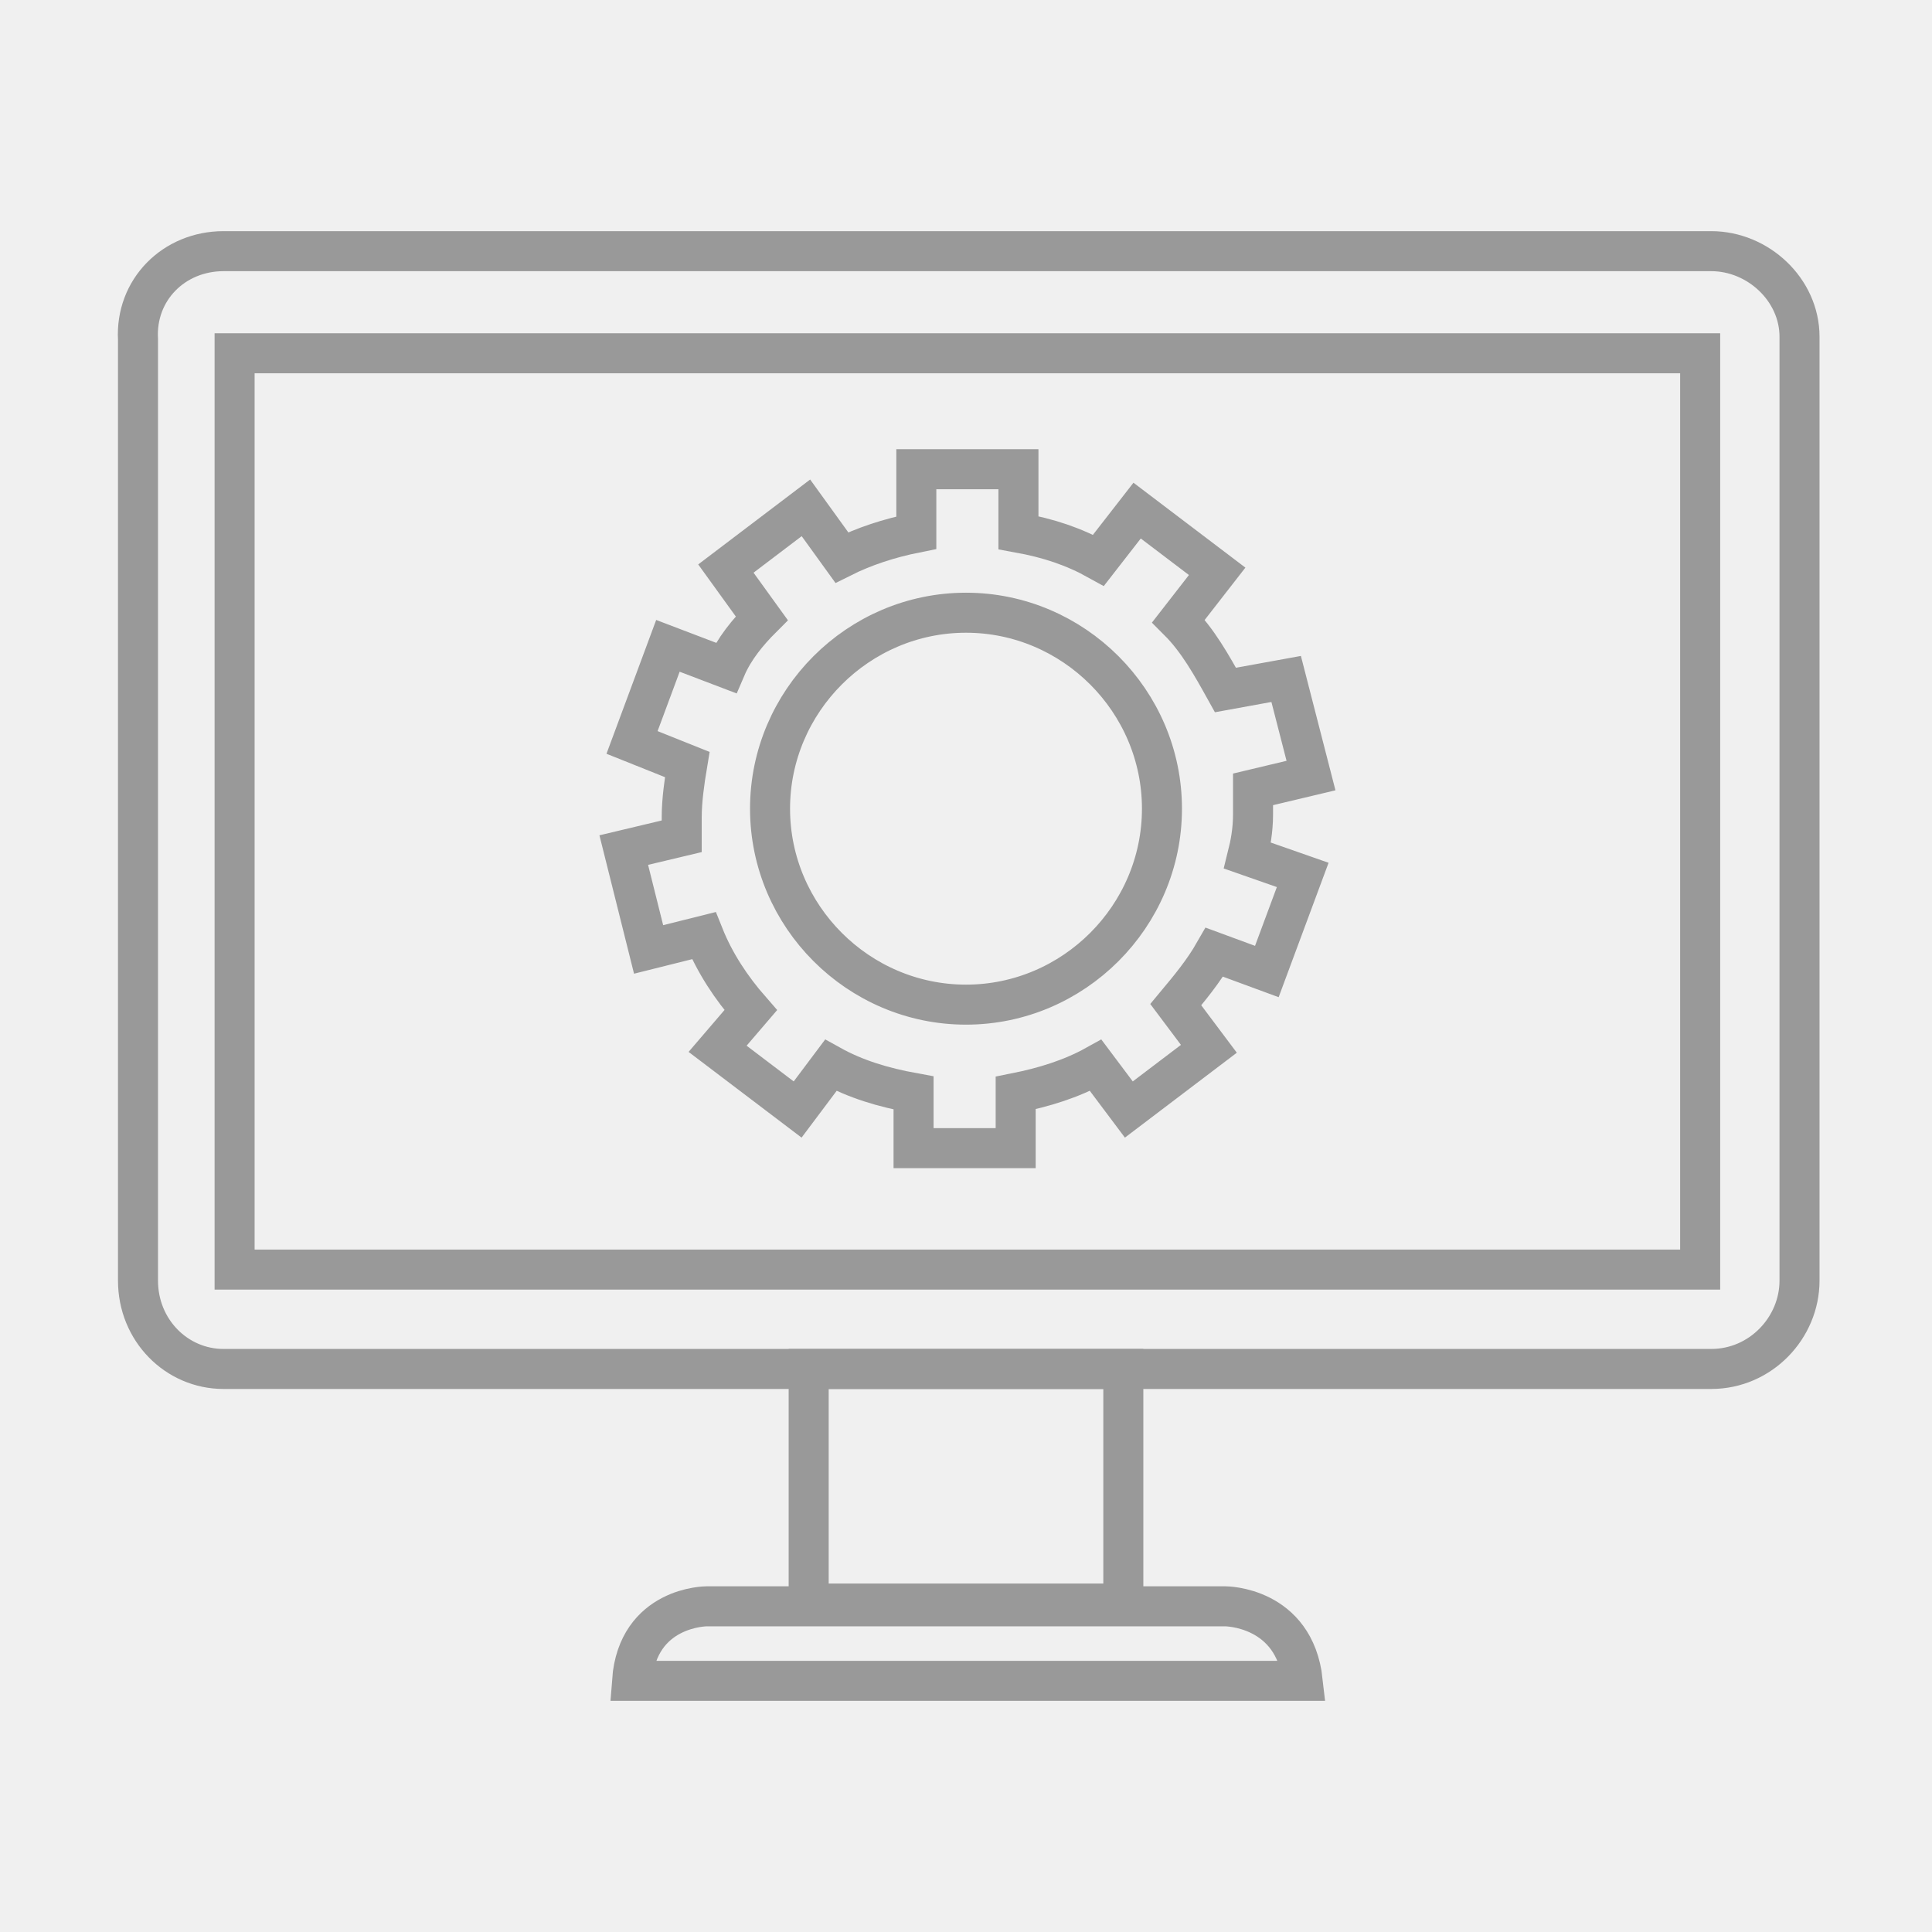
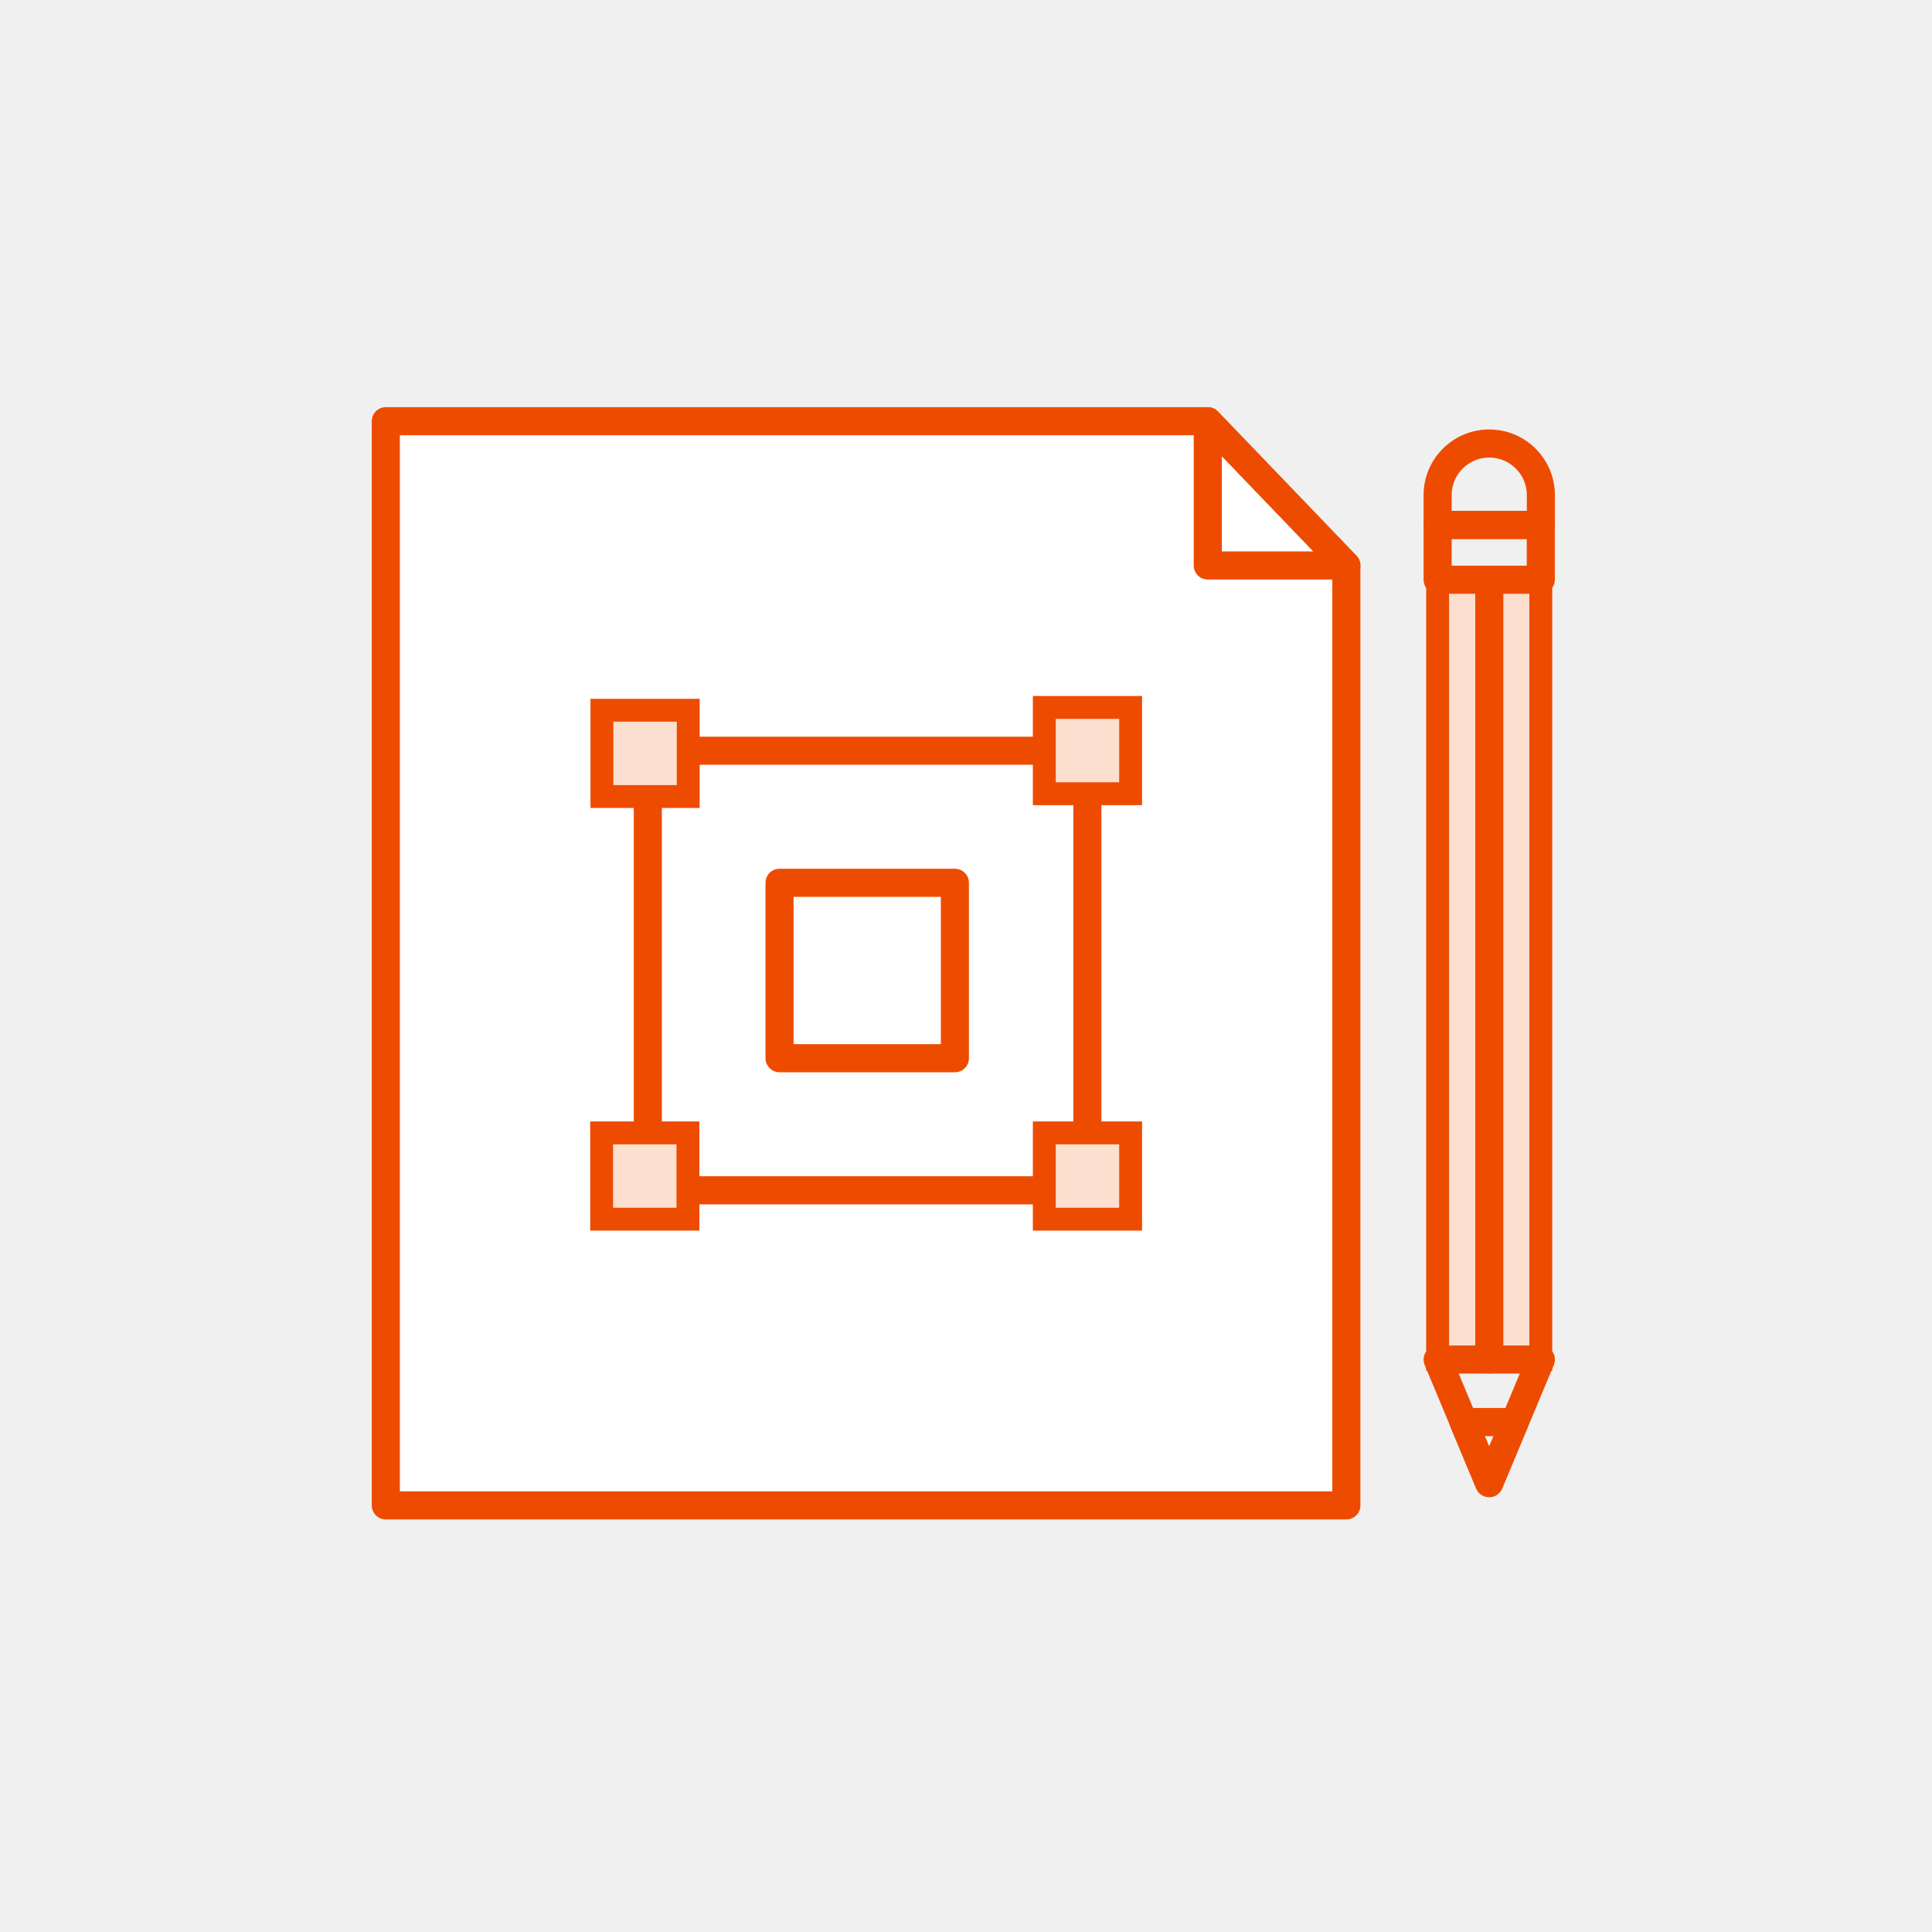
- <svg xmlns="http://www.w3.org/2000/svg" version="1.1" id="Layer_1" x="0px" y="0px" viewBox="0 0 70 70" style="enable-background:new 0 0 70 70;" xml:space="preserve">
-   <style type="text/css">
- 	.st0{fill:none;stroke:#999999;stroke-width:1.45;stroke-miterlimit:10;}
- </style>
-   <g>
-     <g>
-       <path class="st0" d="M8.1,9.1H62c1.7,0,3.2,1.4,3.2,3.1v34.2c0,1.7-1.4,3.2-3.2,3.2H8.1c-1.7,0-3.1-1.4-3.1-3.2V12.3    C4.9,10.5,6.3,9.1,8.1,9.1L8.1,9.1z" />
-       <rect x="8.5" y="12.8" class="st0" width="53.1" height="33.2" />
-       <rect x="29.3" y="49.6" class="st0" width="11.4" height="8.5" />
-       <path class="st0" d="M44.4,58.2H25.6c0,0-2.5,0-2.7,2.7h24.3C46.9,58.2,44.4,58.2,44.4,58.2z" />
-     </g>
-     <path class="st0" d="M45.4,29.5c0-0.3,0-0.6,0-0.9l2.1-0.5l-0.9-3.5L44.4,25c-0.5-0.9-1-1.8-1.7-2.5l1.4-1.8l-2.9-2.2l-1.4,1.8   c-0.9-0.5-1.8-0.8-2.9-1V17h-3.7v2.3c-1,0.2-1.9,0.5-2.7,0.9l-1.3-1.8l-2.9,2.2l1.3,1.8c-0.5,0.5-1,1.1-1.3,1.8l-2.1-0.8l-1.3,3.5   l2,0.8c-0.1,0.6-0.2,1.3-0.2,1.9c0,0.2,0,0.5,0,0.7l-2.1,0.5l0.9,3.6l2-0.5c0.4,1,1,1.9,1.7,2.7L26,38l2.9,2.2l1.2-1.6   c0.9,0.5,1.9,0.8,3,1v2h3.7v-2c1-0.2,2-0.5,2.9-1l1.2,1.6l2.9-2.2l-1.2-1.6c0.5-0.6,1-1.2,1.4-1.9l1.9,0.7l1.3-3.5l-2-0.7   C45.3,30.6,45.4,30.1,45.4,29.5L45.4,29.5z M35,36.4c-3.9,0-7.1-3.2-7.1-7.1s3.2-7.1,7.1-7.1s7.1,3.2,7.1,7.1S38.9,36.4,35,36.4z" />
-   </g>
+ <svg xmlns="http://www.w3.org/2000/svg" width="100" height="100" viewBox="0 0 100 100" fill="none">
+   <path d="M69.687 29.269V77.919H19.969V21.802H62.514L69.687 29.269Z" fill="white" stroke="#ED4C00" stroke-width="1.454" stroke-linecap="round" stroke-linejoin="round" />
+   <path d="M69.687 29.269L62.514 21.802V29.269H69.687Z" stroke="#ED4C00" stroke-width="1.454" stroke-linecap="round" stroke-linejoin="round" />
+   <path d="M56.283 38.858H33.531V61.611H56.283V38.858Z" stroke="#ED4C00" stroke-width="1.454" stroke-linecap="round" stroke-linejoin="round" />
+   <path d="M35.623 36.761H31.155V41.228H35.623V36.761Z" fill="#FCDFCE" stroke="#ED4C00" stroke-width="1.184" stroke-miterlimit="10" />
+   <path d="M58.521 36.617H54.053V41.084H58.521V36.617Z" fill="#FCDFCE" stroke="#ED4C00" stroke-width="1.184" stroke-miterlimit="10" />
+   <path d="M49.425 45.693H40.349V54.773H49.425V45.693Z" stroke="#ED4C00" stroke-width="1.454" stroke-linecap="round" stroke-linejoin="round" />
+   <path d="M35.608 58.638H31.141V63.105H35.608V58.638Z" fill="#FCDFCE" stroke="#ED4C00" stroke-width="1.184" stroke-miterlimit="10" />
+   <path d="M58.521 58.638H54.053V63.105H58.521V58.638Z" fill="#FCDFCE" stroke="#ED4C00" stroke-width="1.184" stroke-miterlimit="10" />
+   <path d="M79.751 30.005H74.411V70.365H79.751V30.005Z" fill="#FCDFCE" stroke="#ED4C00" stroke-width="1.184" stroke-miterlimit="10" />
+   <path d="M79.751 27.172H74.411V30.006H79.751V27.172Z" stroke="#ED4C00" stroke-width="1.454" stroke-linecap="round" stroke-linejoin="round" />
+   <path d="M79.755 27.17V25.629C79.755 24.153 78.558 22.956 77.083 22.956C75.608 22.956 74.411 24.153 74.411 25.629V27.17H79.751H79.755Z" stroke="#ED4C00" stroke-width="1.454" stroke-linecap="round" stroke-linejoin="round" />
+   <path d="M74.411 70.37H79.755L77.083 76.765L74.411 70.37Z" stroke="#ED4C00" stroke-width="1.454" stroke-linecap="round" stroke-linejoin="round" />
+   <path d="M75.757 73.605L77.074 76.763L78.395 73.605H75.757Z" stroke="#ED4C00" stroke-width="1.454" stroke-linecap="round" stroke-linejoin="round" />
+   <path d="M77.086 30.005V70.365" stroke="#ED4C00" stroke-width="1.454" stroke-linecap="round" stroke-linejoin="round" />
</svg>
